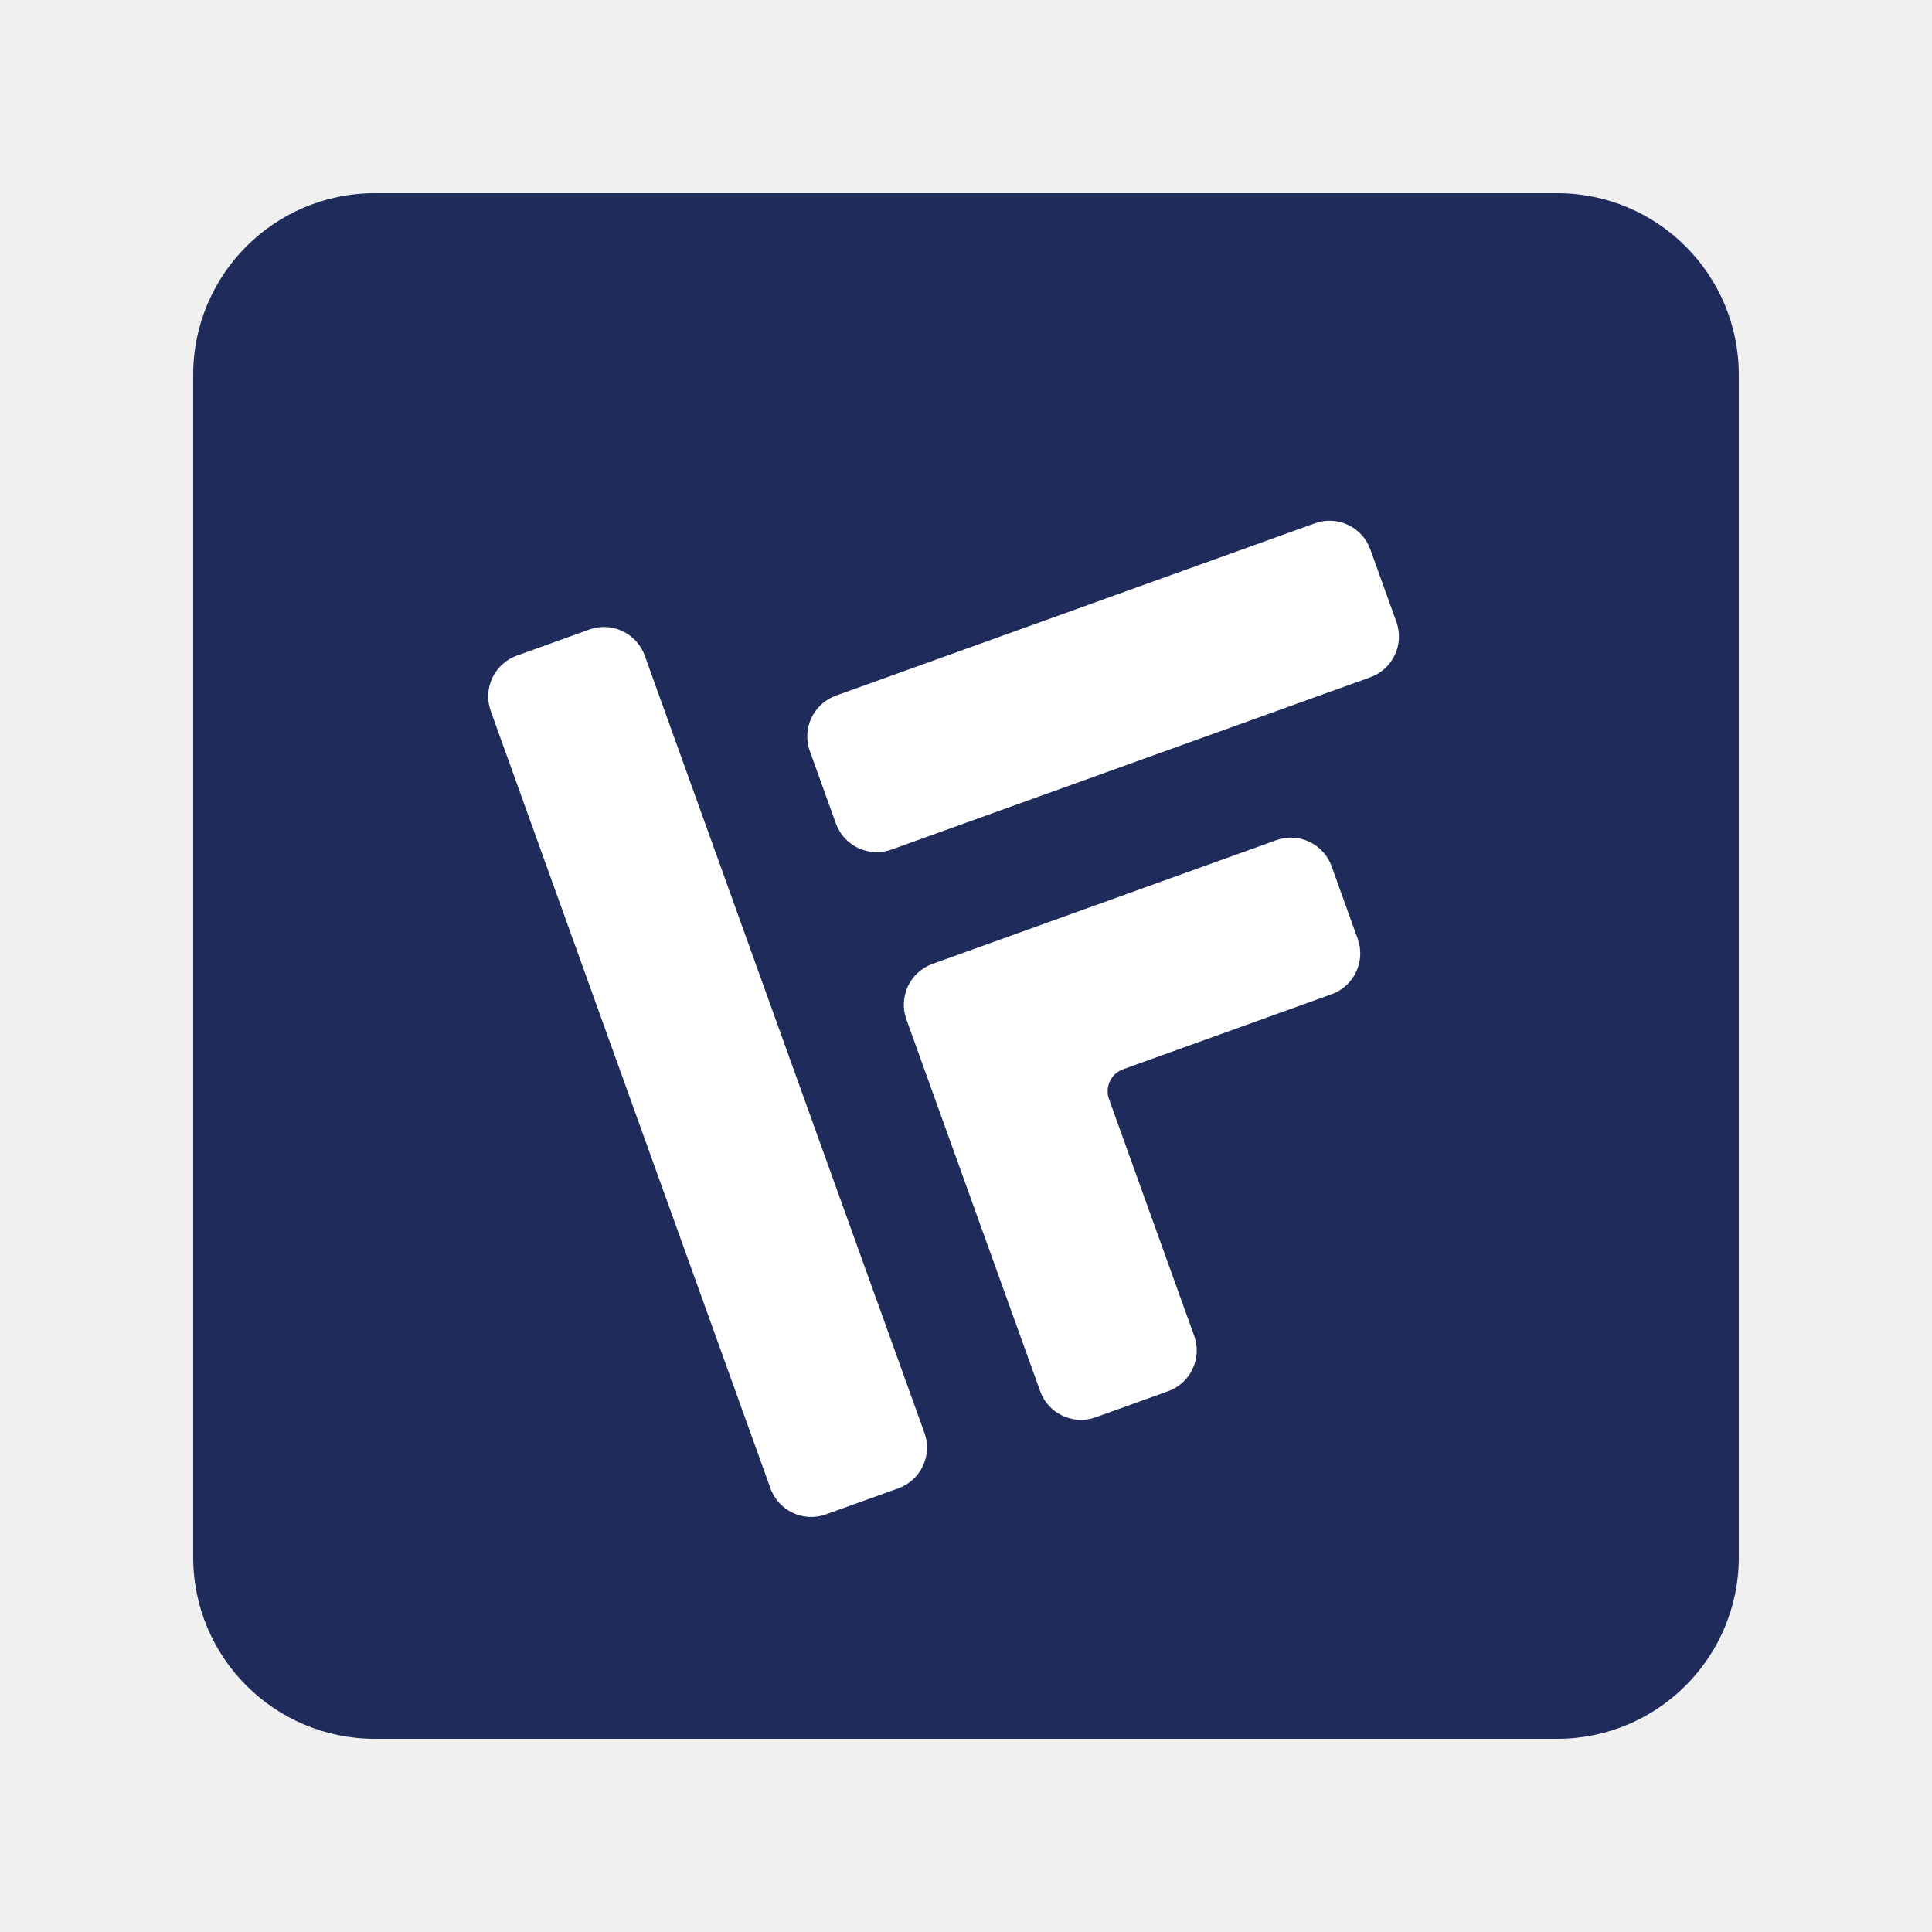
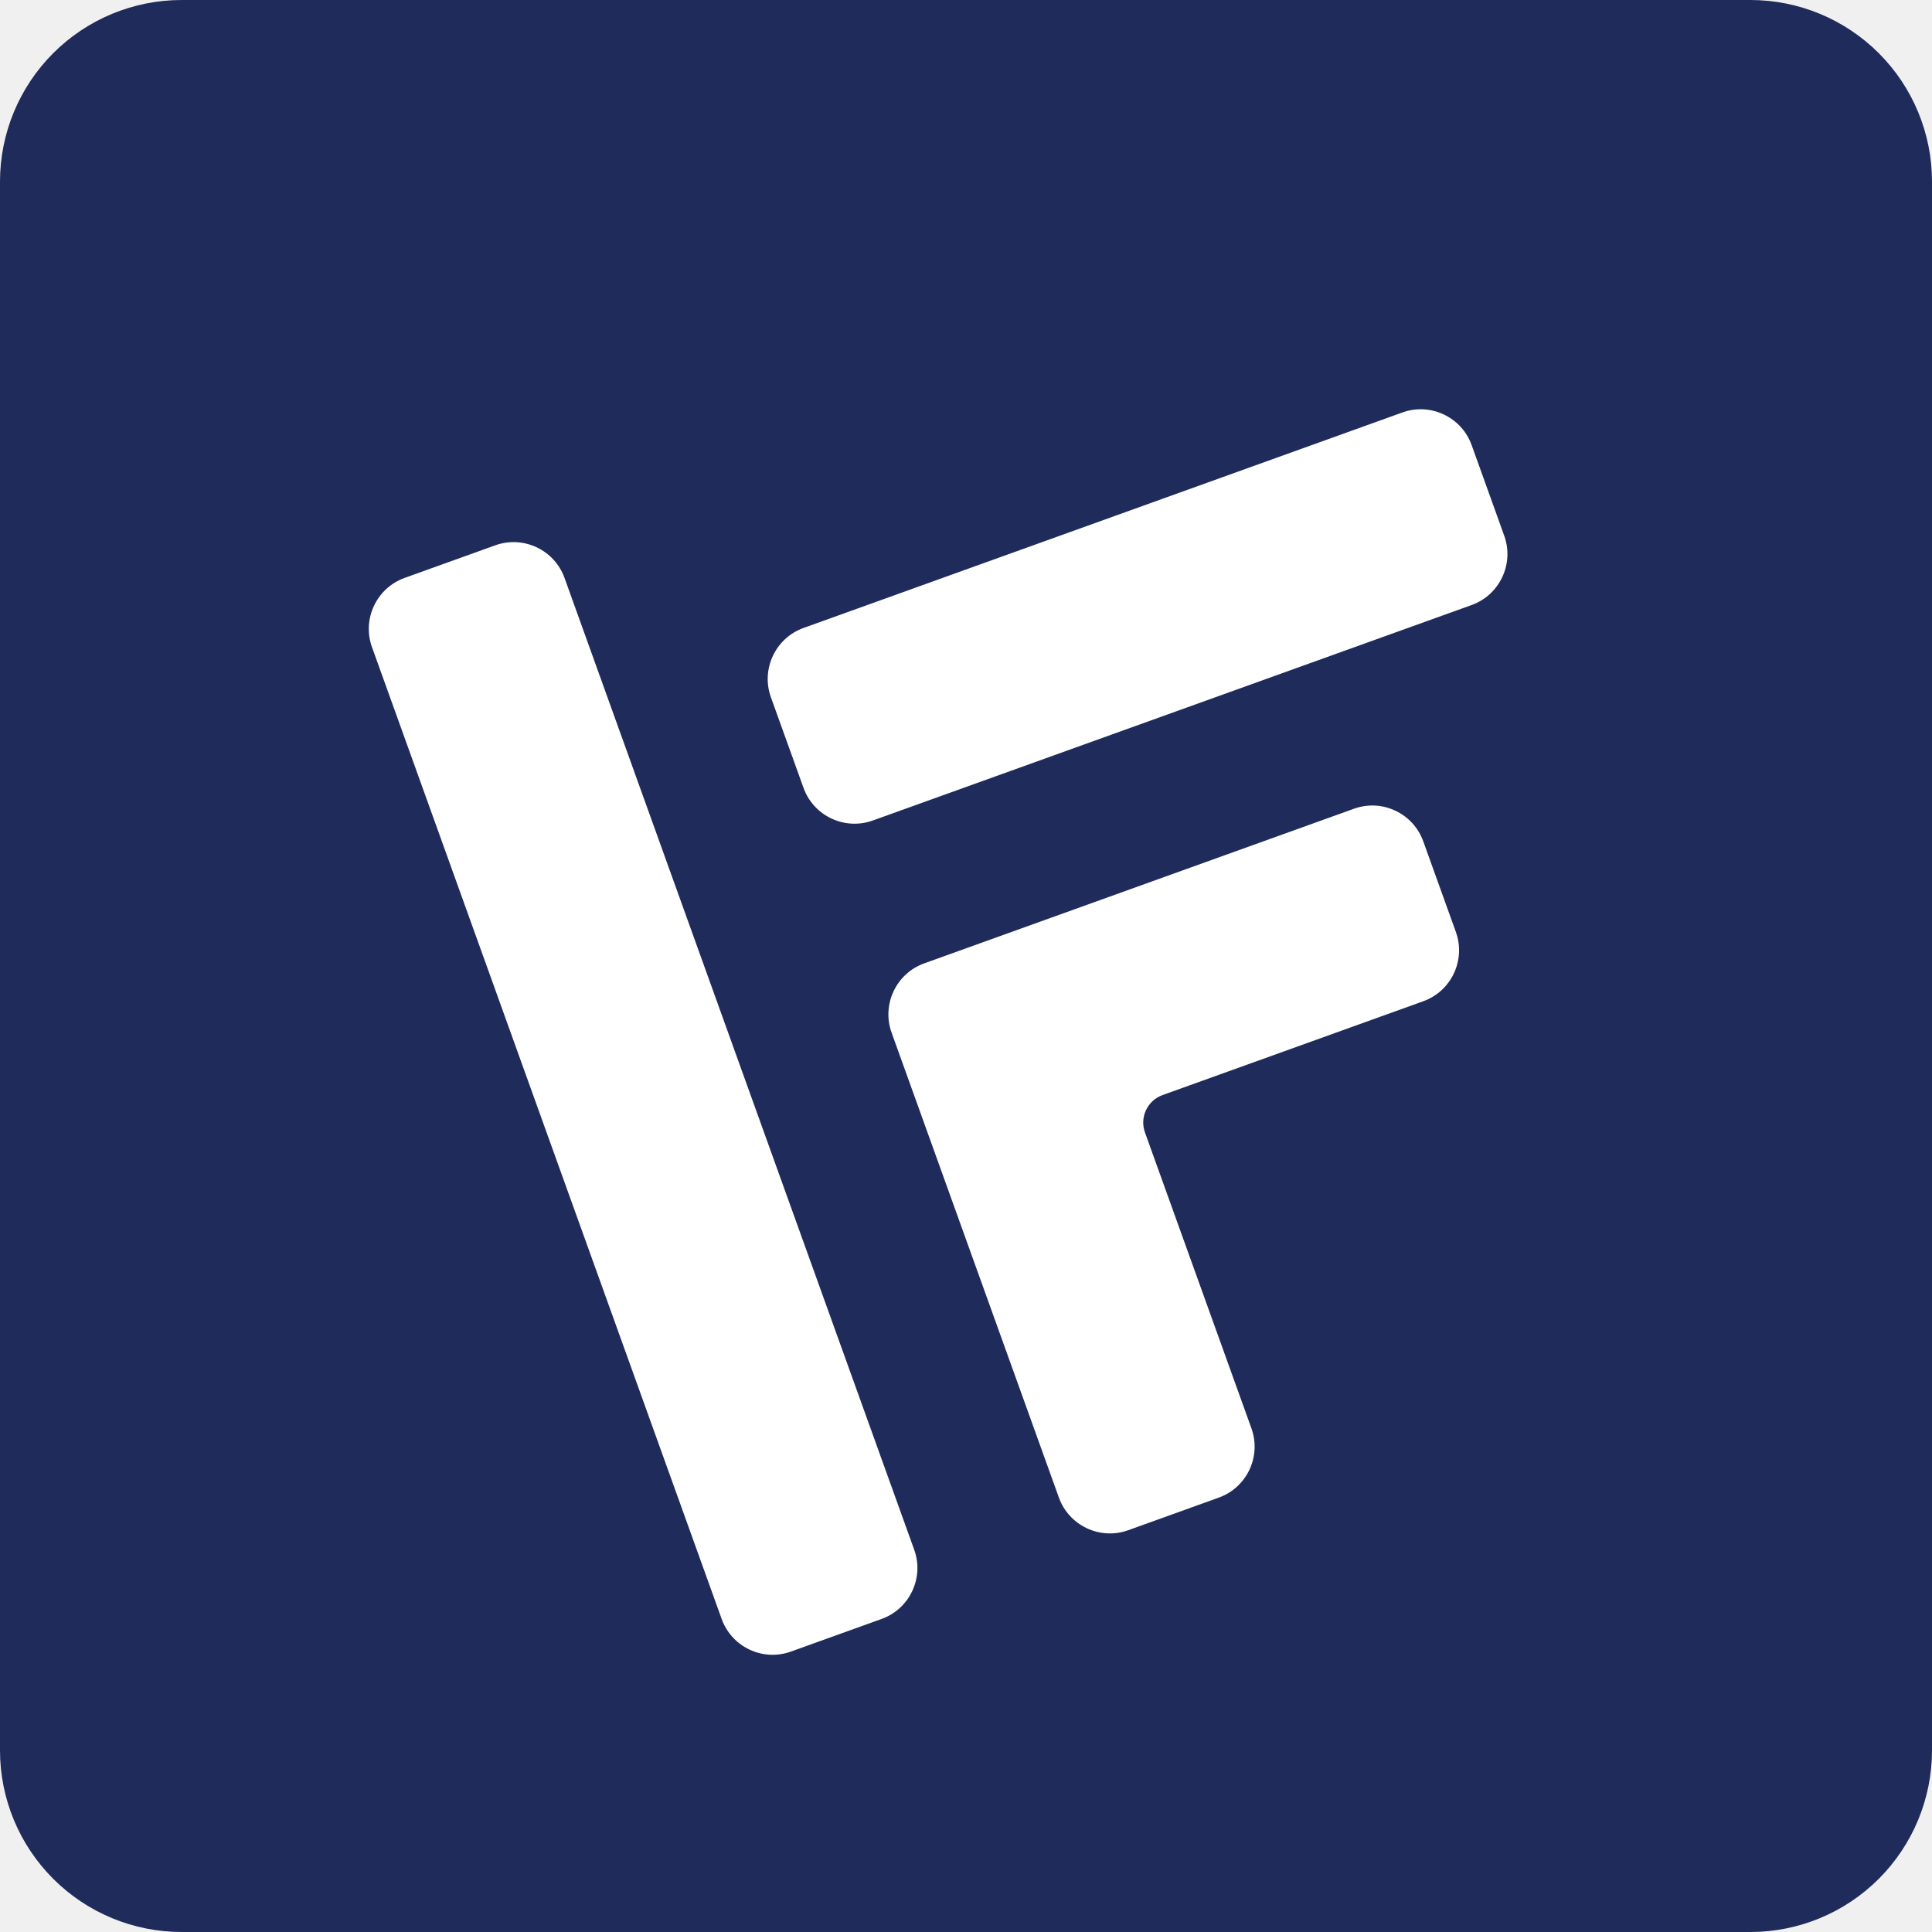
<svg xmlns="http://www.w3.org/2000/svg" width="512" zoomAndPan="magnify" viewBox="0 0 384 384" height="512" preserveAspectRatio="xMidYMid meet" version="1.0">
  <defs>
-     <clipPath id="6a4a95a1fc">
-       <path d="M 38.398 38.398 L 345.602 38.398 L 345.602 345.602 L 38.398 345.602 Z M 38.398 38.398 " clip-rule="nonzero" />
+     <clipPath id="bc7f7a1dd0">
+       <path d="M 36.098 0 L 347.902 0 C 357.477 0 366.66 3.805 373.426 10.574 C 380.195 17.34 384 26.523 384 36.098 L 384 347.902 C 384 357.477 380.195 366.66 373.426 373.426 C 366.66 380.195 357.477 384 347.902 384 L 36.098 384 C 26.523 384 17.34 380.195 10.574 373.426 C 3.805 366.66 0 357.477 0 347.902 L 0 36.098 C 0 26.523 3.805 17.34 10.574 10.574 C 17.34 3.805 26.523 0 36.098 0 Z M 36.098 0 " clip-rule="nonzero" />
    </clipPath>
-     <clipPath id="5814317378">
-       <path d="M 74.496 38.398 L 309.504 38.398 C 329.438 38.398 345.602 54.562 345.602 74.496 L 345.602 309.504 C 345.602 329.438 329.438 345.602 309.504 345.602 L 74.496 345.602 C 54.562 345.602 38.398 329.438 38.398 309.504 L 38.398 74.496 C 38.398 54.562 54.562 38.398 74.496 38.398 Z M 74.496 38.398 " clip-rule="nonzero" />
+     <clipPath id="303c1205f2">
+       <path d="M 0 0 L 384 0 L 384 384 L 0 384 Z M 0 0 " clip-rule="nonzero" />
    </clipPath>
-     <clipPath id="b04804d64a">
-       <path d="M 0.398 0.398 L 307.602 0.398 L 307.602 307.602 L 0.398 307.602 Z M 0.398 0.398 " clip-rule="nonzero" />
+     <clipPath id="1922ffc316">
+       <path d="M 36.098 0 L 347.902 0 C 357.477 0 366.66 3.805 373.426 10.574 C 380.195 17.34 384 26.523 384 36.098 L 384 347.902 C 384 357.477 380.195 366.66 373.426 373.426 C 366.66 380.195 357.477 384 347.902 384 L 36.098 384 C 26.523 384 17.34 380.195 10.574 373.426 C 3.805 366.66 0 357.477 0 347.902 L 0 36.098 C 0 26.523 3.805 17.34 10.574 10.574 C 17.34 3.805 26.523 0 36.098 0 Z M 36.098 0 " clip-rule="nonzero" />
    </clipPath>
-     <clipPath id="4788ffdda4">
-       <path d="M 36.496 0.398 L 271.504 0.398 C 291.438 0.398 307.602 16.562 307.602 36.496 L 307.602 271.504 C 307.602 291.438 291.438 307.602 271.504 307.602 L 36.496 307.602 C 16.562 307.602 0.398 291.438 0.398 271.504 L 0.398 36.496 C 0.398 16.562 16.562 0.398 36.496 0.398 Z M 36.496 0.398 " clip-rule="nonzero" />
+     <clipPath id="3f10472e36">
+       <rect x="0" width="384" y="0" height="384" />
    </clipPath>
-     <clipPath id="0a93cd2b25">
-       <rect x="0" width="308" y="0" height="308" />
+     <clipPath id="6c84a67b40">
+       <path d="M 73 81 L 300 81 L 300 329 L 73 329 Z M 73 81 " clip-rule="nonzero" />
    </clipPath>
-     <clipPath id="29af4e0f54">
-       <path d="M 97 103 L 279 103 L 279 302 L 97 302 Z M 97 103 " clip-rule="nonzero" />
+     <clipPath id="dadd1517f5">
+       <path d="M 6.961 261.02 L 126.758 6.559 L 336.434 105.266 L 216.641 359.73 Z M 6.961 261.02 " clip-rule="nonzero" />
    </clipPath>
-     <clipPath id="91da2f532a">
-       <path d="M 43.969 247.211 L 139.805 43.641 L 307.41 122.547 L 211.578 326.113 Z M 43.969 247.211 " clip-rule="nonzero" />
-     </clipPath>
-     <clipPath id="3d2b51b591">
-       <path d="M 43.969 247.211 L 139.805 43.641 L 307.41 122.547 L 211.578 326.113 Z M 43.969 247.211 " clip-rule="nonzero" />
+     <clipPath id="4e17cfdf11">
+       <path d="M 6.961 261.02 L 126.758 6.559 L 336.434 105.266 L 216.641 359.73 Z M 6.961 261.02 " clip-rule="nonzero" />
    </clipPath>
  </defs>
-   <g clip-path="url(#6a4a95a1fc)">
-     <g clip-path="url(#5814317378)">
-       <g transform="matrix(1, 0, 0, 1, 38, 38)">
-         <g clip-path="url(#0a93cd2b25)">
-           <g clip-path="url(#b04804d64a)">
-             <g clip-path="url(#4788ffdda4)">
-               <path fill="#1f2b5b" d="M 0.398 0.398 L 307.602 0.398 L 307.602 307.602 L 0.398 307.602 Z M 0.398 0.398 " fill-opacity="1" fill-rule="nonzero" />
-             </g>
+   <g clip-path="url(#bc7f7a1dd0)">
+     <g>
+       <g clip-path="url(#3f10472e36)">
+         <g clip-path="url(#303c1205f2)">
+           <g clip-path="url(#1922ffc316)">
+             <rect x="-84.48" width="552.96" fill="#1f2b5b" height="552.96" y="-84.48" fill-opacity="1" />
          </g>
        </g>
      </g>
    </g>
  </g>
-   <g clip-path="url(#29af4e0f54)">
-     <g clip-path="url(#91da2f532a)">
-       <g clip-path="url(#3d2b51b591)">
-         <path fill="#ffffff" d="M 237.352 265.504 L 220.426 218.461 C 219.559 216.055 220.816 213.391 223.223 212.527 L 264.672 197.609 C 269.137 196.004 271.465 191.062 269.855 186.598 L 264.672 172.188 C 263.895 170.023 262.316 168.293 260.238 167.312 C 258.156 166.332 255.82 166.223 253.656 167 L 185.332 191.586 C 180.867 193.191 178.543 198.137 180.148 202.602 L 206.746 276.52 C 208.352 280.984 213.293 283.312 217.762 281.703 L 232.168 276.52 C 234.402 275.715 236.102 274.078 237.039 272.086 C 237.977 270.09 238.156 267.738 237.352 265.504 Z M 277.547 123.602 L 272.363 109.195 C 271.582 107.031 270.008 105.297 267.93 104.32 C 265.848 103.34 263.508 103.227 261.344 104.008 L 166.148 138.262 C 161.68 139.871 159.355 144.812 160.961 149.281 L 166.145 163.688 C 167.754 168.152 172.695 170.48 177.16 168.871 L 272.359 134.617 C 274.594 133.812 276.293 132.176 277.23 130.18 C 278.168 128.188 278.352 125.836 277.547 123.602 Z M 183.426 291.379 C 182.449 293.457 180.719 295.031 178.555 295.812 L 164.145 300.996 C 161.98 301.773 159.645 301.664 157.562 300.684 C 155.484 299.703 153.91 297.973 153.129 295.809 L 97.539 141.324 C 95.934 136.855 98.258 131.914 102.727 130.305 L 117.133 125.125 C 121.602 123.516 126.543 125.84 128.148 130.309 L 183.738 284.797 C 184.52 286.961 184.406 289.297 183.426 291.379 " fill-opacity="1" fill-rule="nonzero" />
+   <g clip-path="url(#6c84a67b40)">
+     <g clip-path="url(#dadd1517f5)">
+       <g clip-path="url(#4e17cfdf11)">
+         <path fill="#ffffff" d="M 248.73 283.891 L 227.57 225.078 C 226.484 222.066 228.055 218.738 231.062 217.656 L 282.883 199.008 C 288.469 197 291.375 190.82 289.367 185.238 L 282.887 167.227 C 281.91 164.52 279.941 162.355 277.34 161.133 C 274.738 159.906 271.82 159.77 269.113 160.742 L 183.695 191.477 C 178.113 193.484 175.203 199.664 177.211 205.25 L 210.465 297.66 C 212.473 303.242 218.652 306.152 224.238 304.145 L 242.246 297.66 C 245.043 296.656 247.164 294.609 248.34 292.117 C 249.512 289.621 249.738 286.684 248.73 283.891 Z M 298.98 106.484 L 292.5 88.469 C 291.523 85.762 289.555 83.602 286.957 82.375 C 284.355 81.152 281.43 81.012 278.727 81.984 L 159.707 124.812 C 154.125 126.82 151.215 133 153.223 138.586 L 159.707 156.598 C 161.715 162.18 167.895 165.09 173.477 163.082 L 292.5 120.254 C 295.289 119.25 297.41 117.203 298.586 114.707 C 299.758 112.215 299.984 109.273 298.98 106.484 Z M 181.312 316.238 C 180.086 318.84 177.926 320.809 175.219 321.781 L 157.207 328.262 C 154.5 329.234 151.578 329.098 148.977 327.871 C 146.375 326.648 144.41 324.484 143.434 321.777 L 73.938 128.637 C 71.926 123.055 74.836 116.875 80.422 114.863 L 98.434 108.387 C 104.016 106.375 110.195 109.281 112.203 114.867 L 181.703 308.008 C 182.676 310.715 182.535 313.637 181.312 316.238 " fill-opacity="1" fill-rule="nonzero" />
      </g>
    </g>
  </g>
</svg>
